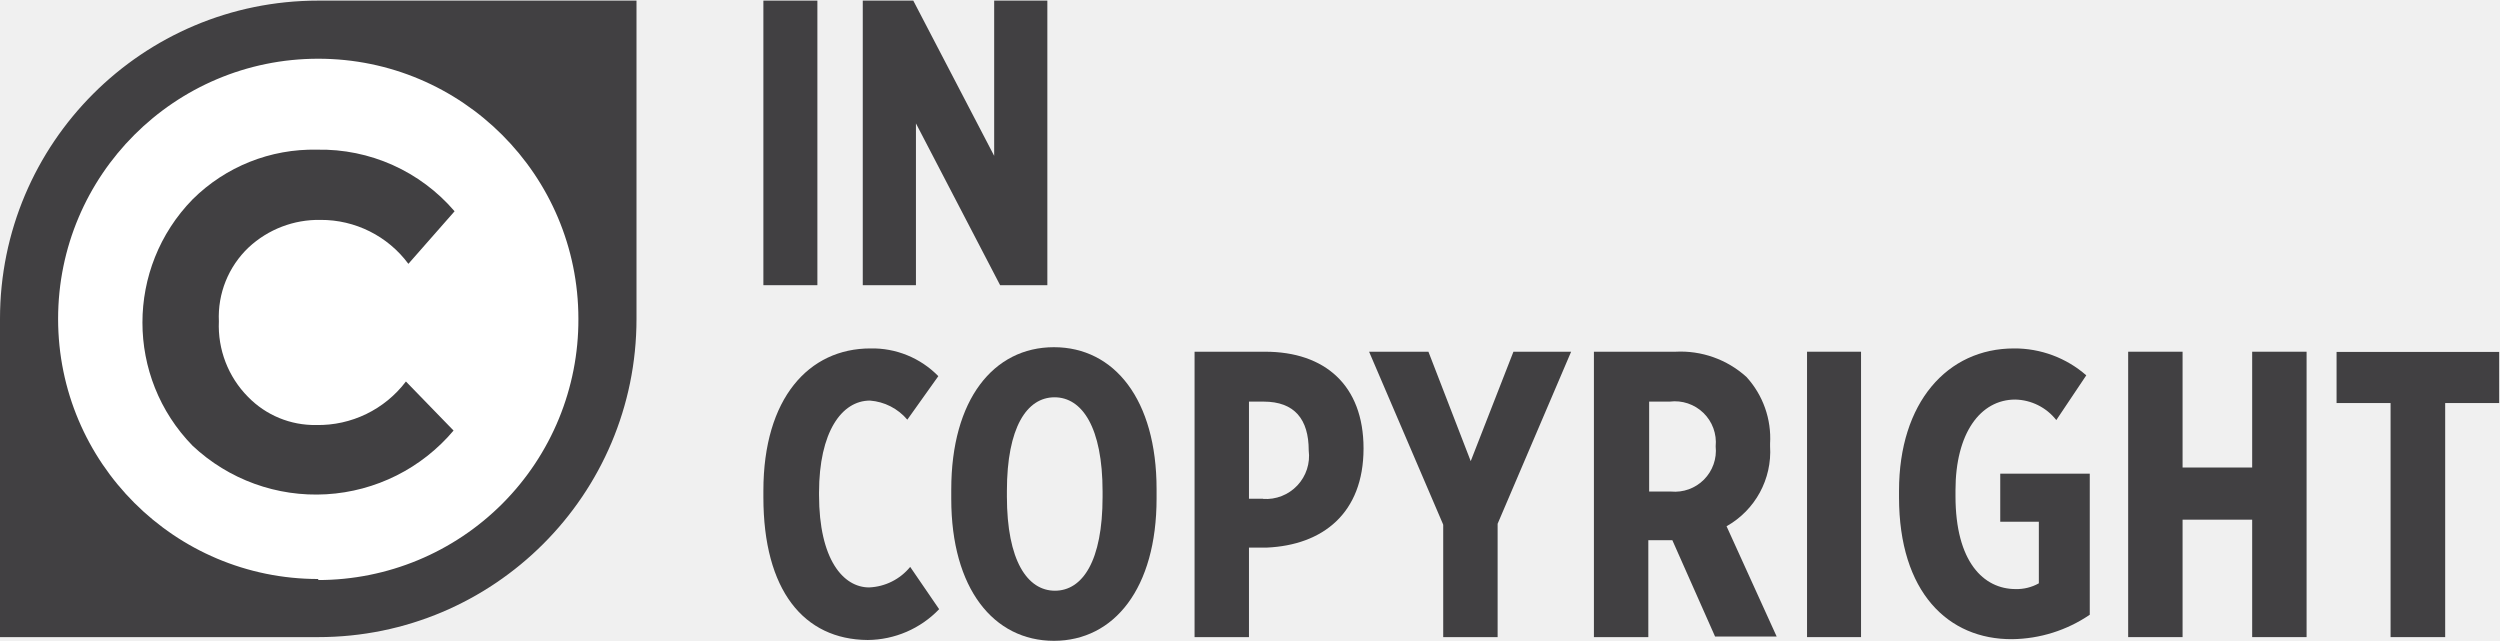
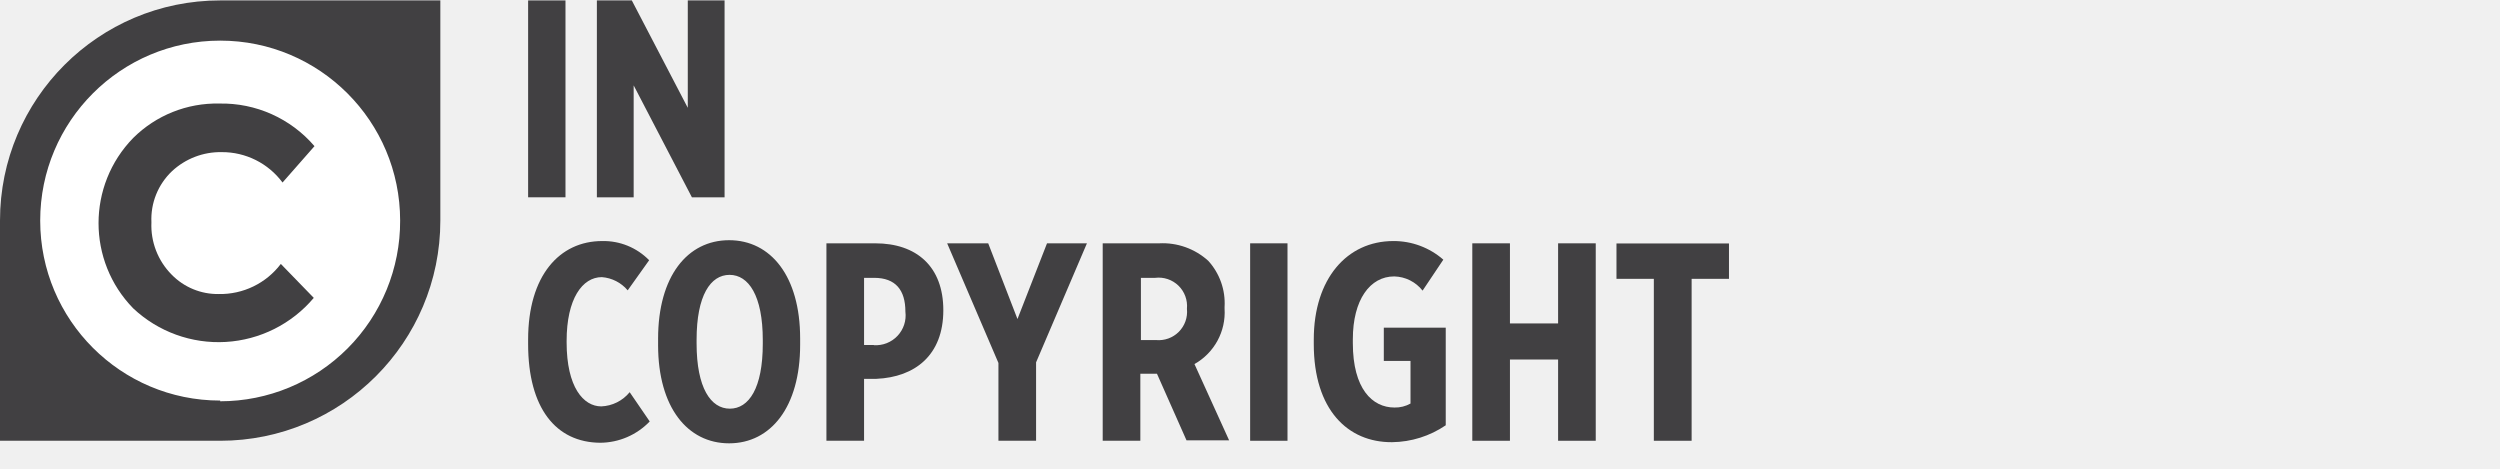
- <svg xmlns="http://www.w3.org/2000/svg" id="FINAL" viewBox="0 0 121.76 31.21">
-   <defs>
-     <style>.cls-1{fill:#fff;}.cls-2{fill:#414042;}</style>
-   </defs>
-   <circle class="cls-1" cx="15.43" cy="15.73" r="13.81" />
-   <path class="cls-2" d="M1767.75,2209.19v-0.32c0-4.51,2.22-6.93,5.21-6.93a4.49,4.49,0,0,1,3.31,1.35l-1.51,2.12a2.64,2.64,0,0,0-1.82-.93c-1.37,0-2.48,1.52-2.48,4.49v0.1c0,3.17,1.19,4.51,2.44,4.51a2.73,2.73,0,0,0,2-1l1.41,2.06a4.87,4.87,0,0,1-3.48,1.5C1769.71,2216.12,1767.75,2213.71,1767.75,2209.19Z" transform="translate(-1730.57 -2184.97)" />
-   <path class="cls-2" d="M1776.9,2209.27v-0.46c0-4.38,2.06-6.93,5-6.93s5,2.55,5,6.91v0.46c0,4.36-2.06,6.93-5,6.93S1776.9,2213.63,1776.9,2209.27Zm7.37-.1v-0.26c0-3.13-1-4.59-2.34-4.59s-2.32,1.45-2.32,4.57v0.26c0,3.13,1,4.59,2.34,4.59S1784.27,2212.3,1784.27,2209.17Z" transform="translate(-1730.57 -2184.97)" />
-   <path class="cls-2" d="M1788.74,2202.1h3.45c2.89,0,4.79,1.62,4.79,4.71v0c0,3.17-2,4.71-4.71,4.83h-0.87V2216h-2.65V2202.1Zm3.35,7.17a2.1,2.1,0,0,0,2.22-2.36c0-1.52-.69-2.38-2.2-2.38h-0.71v4.73h0.69Z" transform="translate(-1730.57 -2184.97)" />
-   <path class="cls-2" d="M1800.85,2210.5l-3.6-8.4h2.89l2.06,5.33,2.08-5.33h2.81l-3.58,8.38V2216h-2.65v-5.47Z" transform="translate(-1730.57 -2184.97)" />
-   <path class="cls-2" d="M1808.25,2202.1h3.92a4.78,4.78,0,0,1,3.46,1.23,4.43,4.43,0,0,1,1.15,3.25v0.12a4.17,4.17,0,0,1-2.12,3.9l2.44,5.37h-3l-2.08-4.69h-1.17V2216h-2.65V2202.1Zm3.7,6.81a2,2,0,0,0,2.18-2.2,2,2,0,0,0-2.24-2.18h-1v4.38h1Z" transform="translate(-1730.57 -2184.97)" />
-   <path class="cls-2" d="M1818.58,2202.1h2.63V2216h-2.63V2202.1Z" transform="translate(-1730.57 -2184.97)" />
-   <path class="cls-2" d="M1823.06,2209.19v-0.32c0-4.28,2.34-6.93,5.6-6.93a5.3,5.3,0,0,1,3.52,1.31l-1.46,2.18a2.61,2.61,0,0,0-2-1c-1.7,0-2.91,1.64-2.91,4.42v0.28c0,3.21,1.37,4.53,2.93,4.53a2.2,2.2,0,0,0,1.13-.28v-3h-1.88v-2.34h4.36v6.87a6.86,6.86,0,0,1-3.78,1.19C1825.45,2216.12,1823.06,2213.81,1823.06,2209.19Z" transform="translate(-1730.57 -2184.97)" />
-   <path class="cls-2" d="M1834.22,2202.1h2.65v5.64h3.39v-5.64h2.65V2216h-2.65v-5.72h-3.39V2216h-2.65V2202.1Z" transform="translate(-1730.57 -2184.97)" />
-   <path class="cls-2" d="M1847,2204.6h-2.63v-2.49h7.92v2.49h-2.63V2216H1847V2204.6Z" transform="translate(-1730.57 -2184.97)" />
-   <path class="cls-2" d="M1767.75,2185h2.63v13.86h-2.63V2185Z" transform="translate(-1730.57 -2184.97)" />
-   <path class="cls-2" d="M1772.6,2185h2.45l3.94,7.56V2185h2.59v13.86h-2.3l-4.1-7.88v7.88h-2.59V2185Z" transform="translate(-1730.57 -2184.97)" />
-   <path class="cls-2" d="M1746.07,2185a15.5,15.5,0,0,0-15.5,15.5V2216h15.5a15.5,15.5,0,0,0,15.5-15.5V2185h-15.5Zm0,28.17a12.67,12.67,0,1,1,12.67-12.67A12.67,12.67,0,0,1,1746.07,2213.22Z" transform="translate(-1730.57 -2184.97)" />
-   <path class="cls-2" d="M1742.65,2204.3a4.53,4.53,0,0,0,3.32,1.37,5.35,5.35,0,0,0,4.37-2.12l2.32,2.39a8.77,8.77,0,0,1-12.71.74,8.59,8.59,0,0,1,0-12,8.34,8.34,0,0,1,6.06-2.42,8.59,8.59,0,0,1,6.7,3l-2.25,2.56a5.29,5.29,0,0,0-4.28-2.14,5,5,0,0,0-3.5,1.34,4.66,4.66,0,0,0-1.45,3.6A4.92,4.92,0,0,0,1742.65,2204.3Z" transform="translate(-1730.57 -2184.97)" />
+ <svg xmlns="http://www.w3.org/2000/svg" width="176" height="33" viewBox="0 0 176 33">
+   <g fill="none">
+     <circle cx="15.43" cy="15.73" r="13.81" fill="#FFF" />
+     <path fill="#414042" d="M37.18 24.22L37.18 23.9C37.18 19.39 39.4 16.97 42.39 16.97 43.633 16.942 44.831 17.431 45.7 18.32L44.19 20.44C43.733 19.898 43.077 19.563 42.37 19.51 41 19.51 39.89 21.03 39.89 24L39.89 24.1C39.89 27.27 41.08 28.61 42.33 28.61 43.109 28.578 43.837 28.214 44.33 27.61L45.74 29.67C44.83 30.619 43.575 31.16 42.26 31.17 39.14 31.15 37.18 28.74 37.18 24.22zM46.33 24.3L46.33 23.84C46.33 19.46 48.39 16.91 51.33 16.91 54.27 16.91 56.33 19.46 56.33 23.82L56.33 24.28C56.33 28.64 54.27 31.21 51.33 31.21 48.39 31.21 46.33 28.66 46.33 24.3zM53.7 24.2L53.7 23.94C53.7 20.81 52.7 19.35 51.36 19.35 50.02 19.35 49.04 20.8 49.04 23.92L49.04 24.18C49.04 27.31 50.04 28.77 51.38 28.77 52.72 28.77 53.7 27.33 53.7 24.2zM58.17 17.13L61.62 17.13C64.51 17.13 66.41 18.75 66.41 21.84L66.41 21.84C66.41 25.01 64.41 26.55 61.7 26.67L60.83 26.67 60.83 31.03 58.18 31.03 58.18 17.13 58.17 17.13zM61.52 24.3C62.146 24.341 62.757 24.1 63.186 23.643 63.616 23.187 63.819 22.562 63.74 21.94 63.74 20.42 63.05 19.56 61.54 19.56L60.83 19.56 60.83 24.29 61.52 24.29 61.52 24.3z" />
+     <polygon fill="#414042" points="70.28 25.53 66.68 17.13 69.57 17.13 71.63 22.46 73.71 17.13 76.52 17.13 72.94 25.51 72.94 31.03 70.29 31.03 70.29 25.56" />
+     <path fill="#414042" d="M77.68,17.13 L81.6,17.13 C82.871,17.063 84.116,17.506 85.06,18.36 C85.866,19.244 86.281,20.416 86.21,21.61 L86.21,21.73 C86.311,23.329 85.487,24.845 84.09,25.63 L86.53,31 L83.53,31 L81.45,26.31 L80.28,26.31 L80.28,31.03 L77.63,31.03 L77.63,17.13 L77.68,17.13 Z M81.38,23.94 C81.977,23.997 82.569,23.783 82.992,23.357 C83.414,22.931 83.623,22.337 83.56,21.74 C83.619,21.135 83.4,20.535 82.964,20.111 C82.529,19.687 81.923,19.484 81.32,19.56 L80.32,19.56 L80.32,23.94 L81.32,23.94 L81.38,23.94 Z" />
+     <polygon fill="#414042" points="88.01 17.13 90.64 17.13 90.64 31.03 88.01 31.03" />
+     <path fill="#414042" d="M92.49,24.22 L92.49,23.9 C92.49,19.62 94.83,16.97 98.09,16.97 C99.384,16.962 100.636,17.428 101.61,18.28 L100.15,20.46 C99.667,19.844 98.933,19.476 98.15,19.46 C96.45,19.46 95.24,21.1 95.24,23.88 L95.24,24.16 C95.24,27.37 96.61,28.69 98.17,28.69 C98.565,28.7 98.955,28.603 99.3,28.41 L99.3,25.41 L97.42,25.41 L97.42,23.07 L101.78,23.07 L101.78,29.94 C100.665,30.7 99.35,31.114 98,31.13 C94.88,31.15 92.49,28.84 92.49,24.22 Z" />
+     <polygon fill="#414042" points="103.65 17.13 106.3 17.13 106.3 22.77 109.69 22.77 109.69 17.13 112.34 17.13 112.34 31.03 109.69 31.03 109.69 25.31 106.3 25.31 106.3 31.03 103.65 31.03" />
+     <polygon fill="#414042" points="116.43 19.63 113.8 19.63 113.8 17.14 121.72 17.14 121.72 19.63 119.09 19.63 119.09 31.03 116.43 31.03" />
+     <polygon fill="#414042" points="37.18 .03 39.81 .03 39.81 13.89 37.18 13.89" />
+     <polygon fill="#414042" points="42.03 .03 44.48 .03 48.42 7.59 48.42 .03 51.01 .03 51.01 13.89 48.71 13.89 44.61 6.01 44.61 13.89 42.02 13.89 42.02 .03" />
+     <path fill="#414042" d="M15.5,0.03 C6.94,0.03 0,6.97 0,15.53 L0,31.03 L15.5,31.03 C24.06,31.03 31,24.09 31,15.53 L31,0.03 L15.5,0.03 Z M15.5,28.2 C8.503,28.2 2.83,22.527 2.83,15.53 C2.83,8.533 8.503,2.86 15.5,2.86 C22.497,2.86 28.17,8.533 28.17,15.53 C28.183,18.899 26.854,22.134 24.477,24.521 C22.099,26.908 18.869,28.25 15.5,28.25 L15.5,28.2 Z" />
+     <path fill="#414042" d="M12.08,19.33 C12.951,20.225 14.152,20.72 15.4,20.7 C17.112,20.733 18.737,19.945 19.77,18.58 L22.09,20.97 C20.538,22.811 18.298,23.933 15.894,24.073 C13.49,24.213 11.135,23.358 9.38,21.71 C6.123,18.373 6.123,13.047 9.38,9.71 C10.987,8.114 13.175,7.24 15.44,7.29 C18.01,7.237 20.468,8.338 22.14,10.29 L19.89,12.85 C18.886,11.495 17.296,10.7 15.61,10.71 C14.314,10.686 13.059,11.166 12.11,12.05 C11.126,12.982 10.597,14.296 10.66,15.65 C10.599,17.021 11.114,18.355 12.08,19.33 L12.08,19.33 Z" />
+   </g>
</svg>
